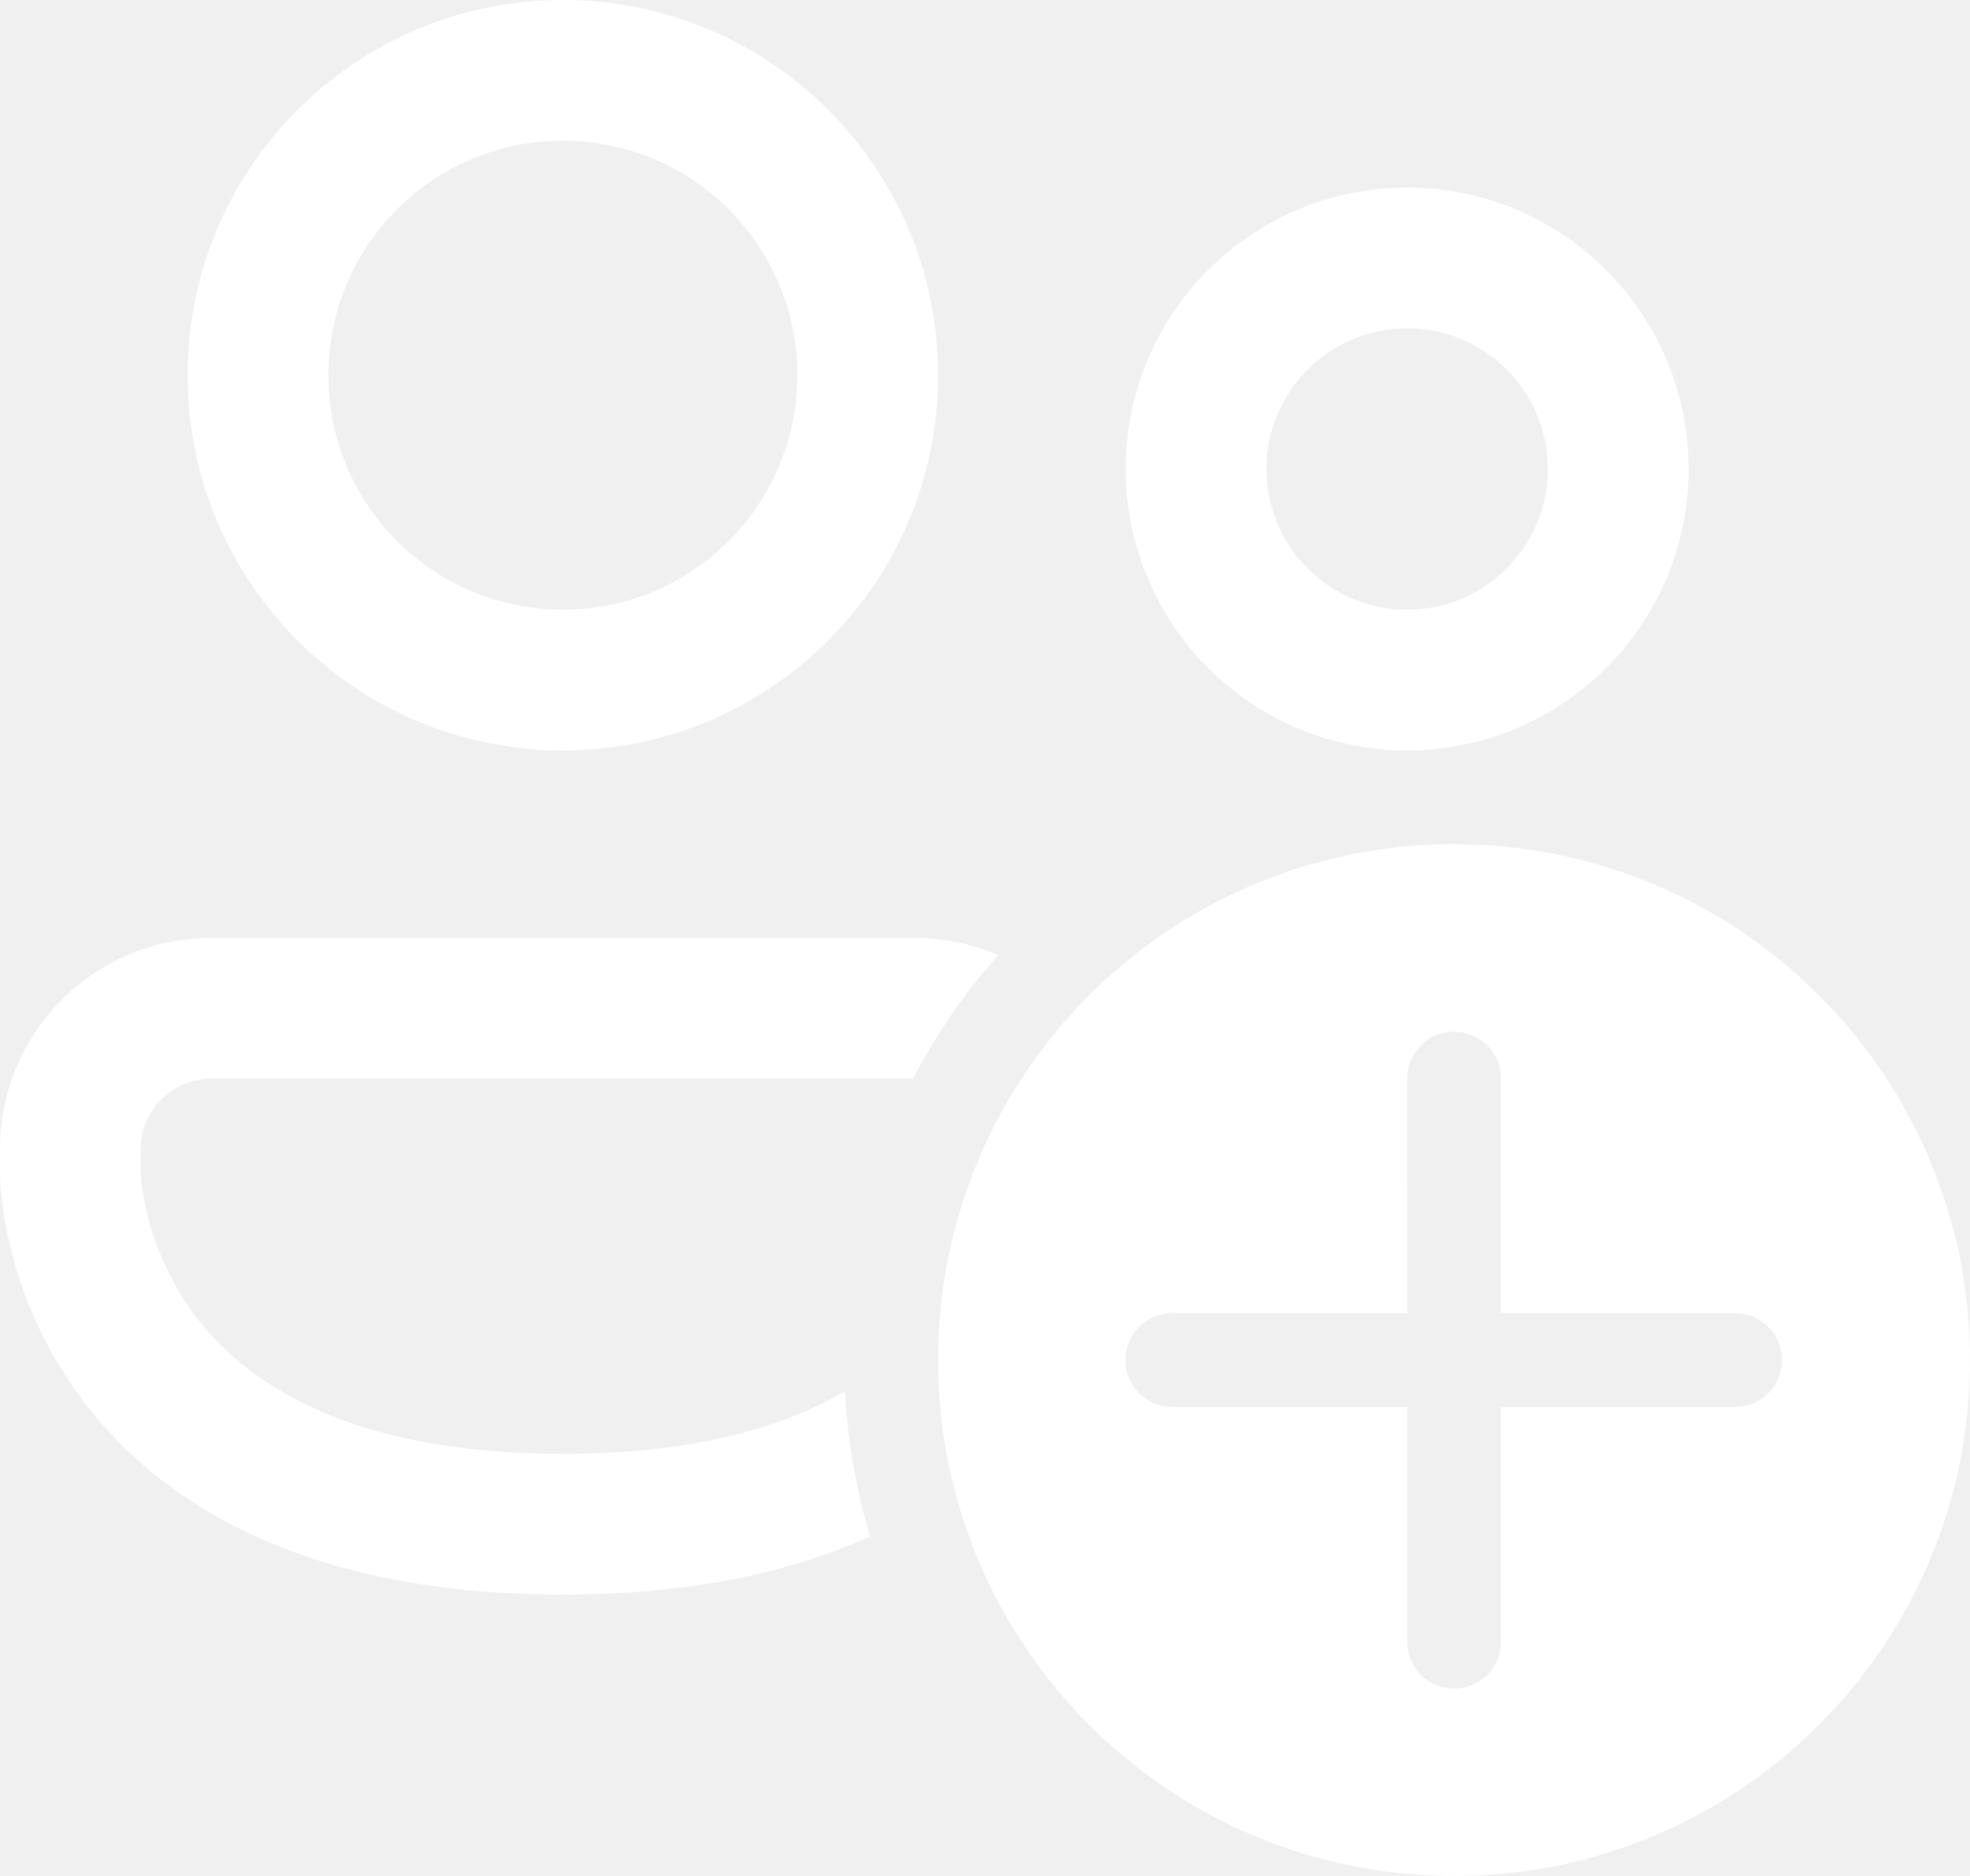
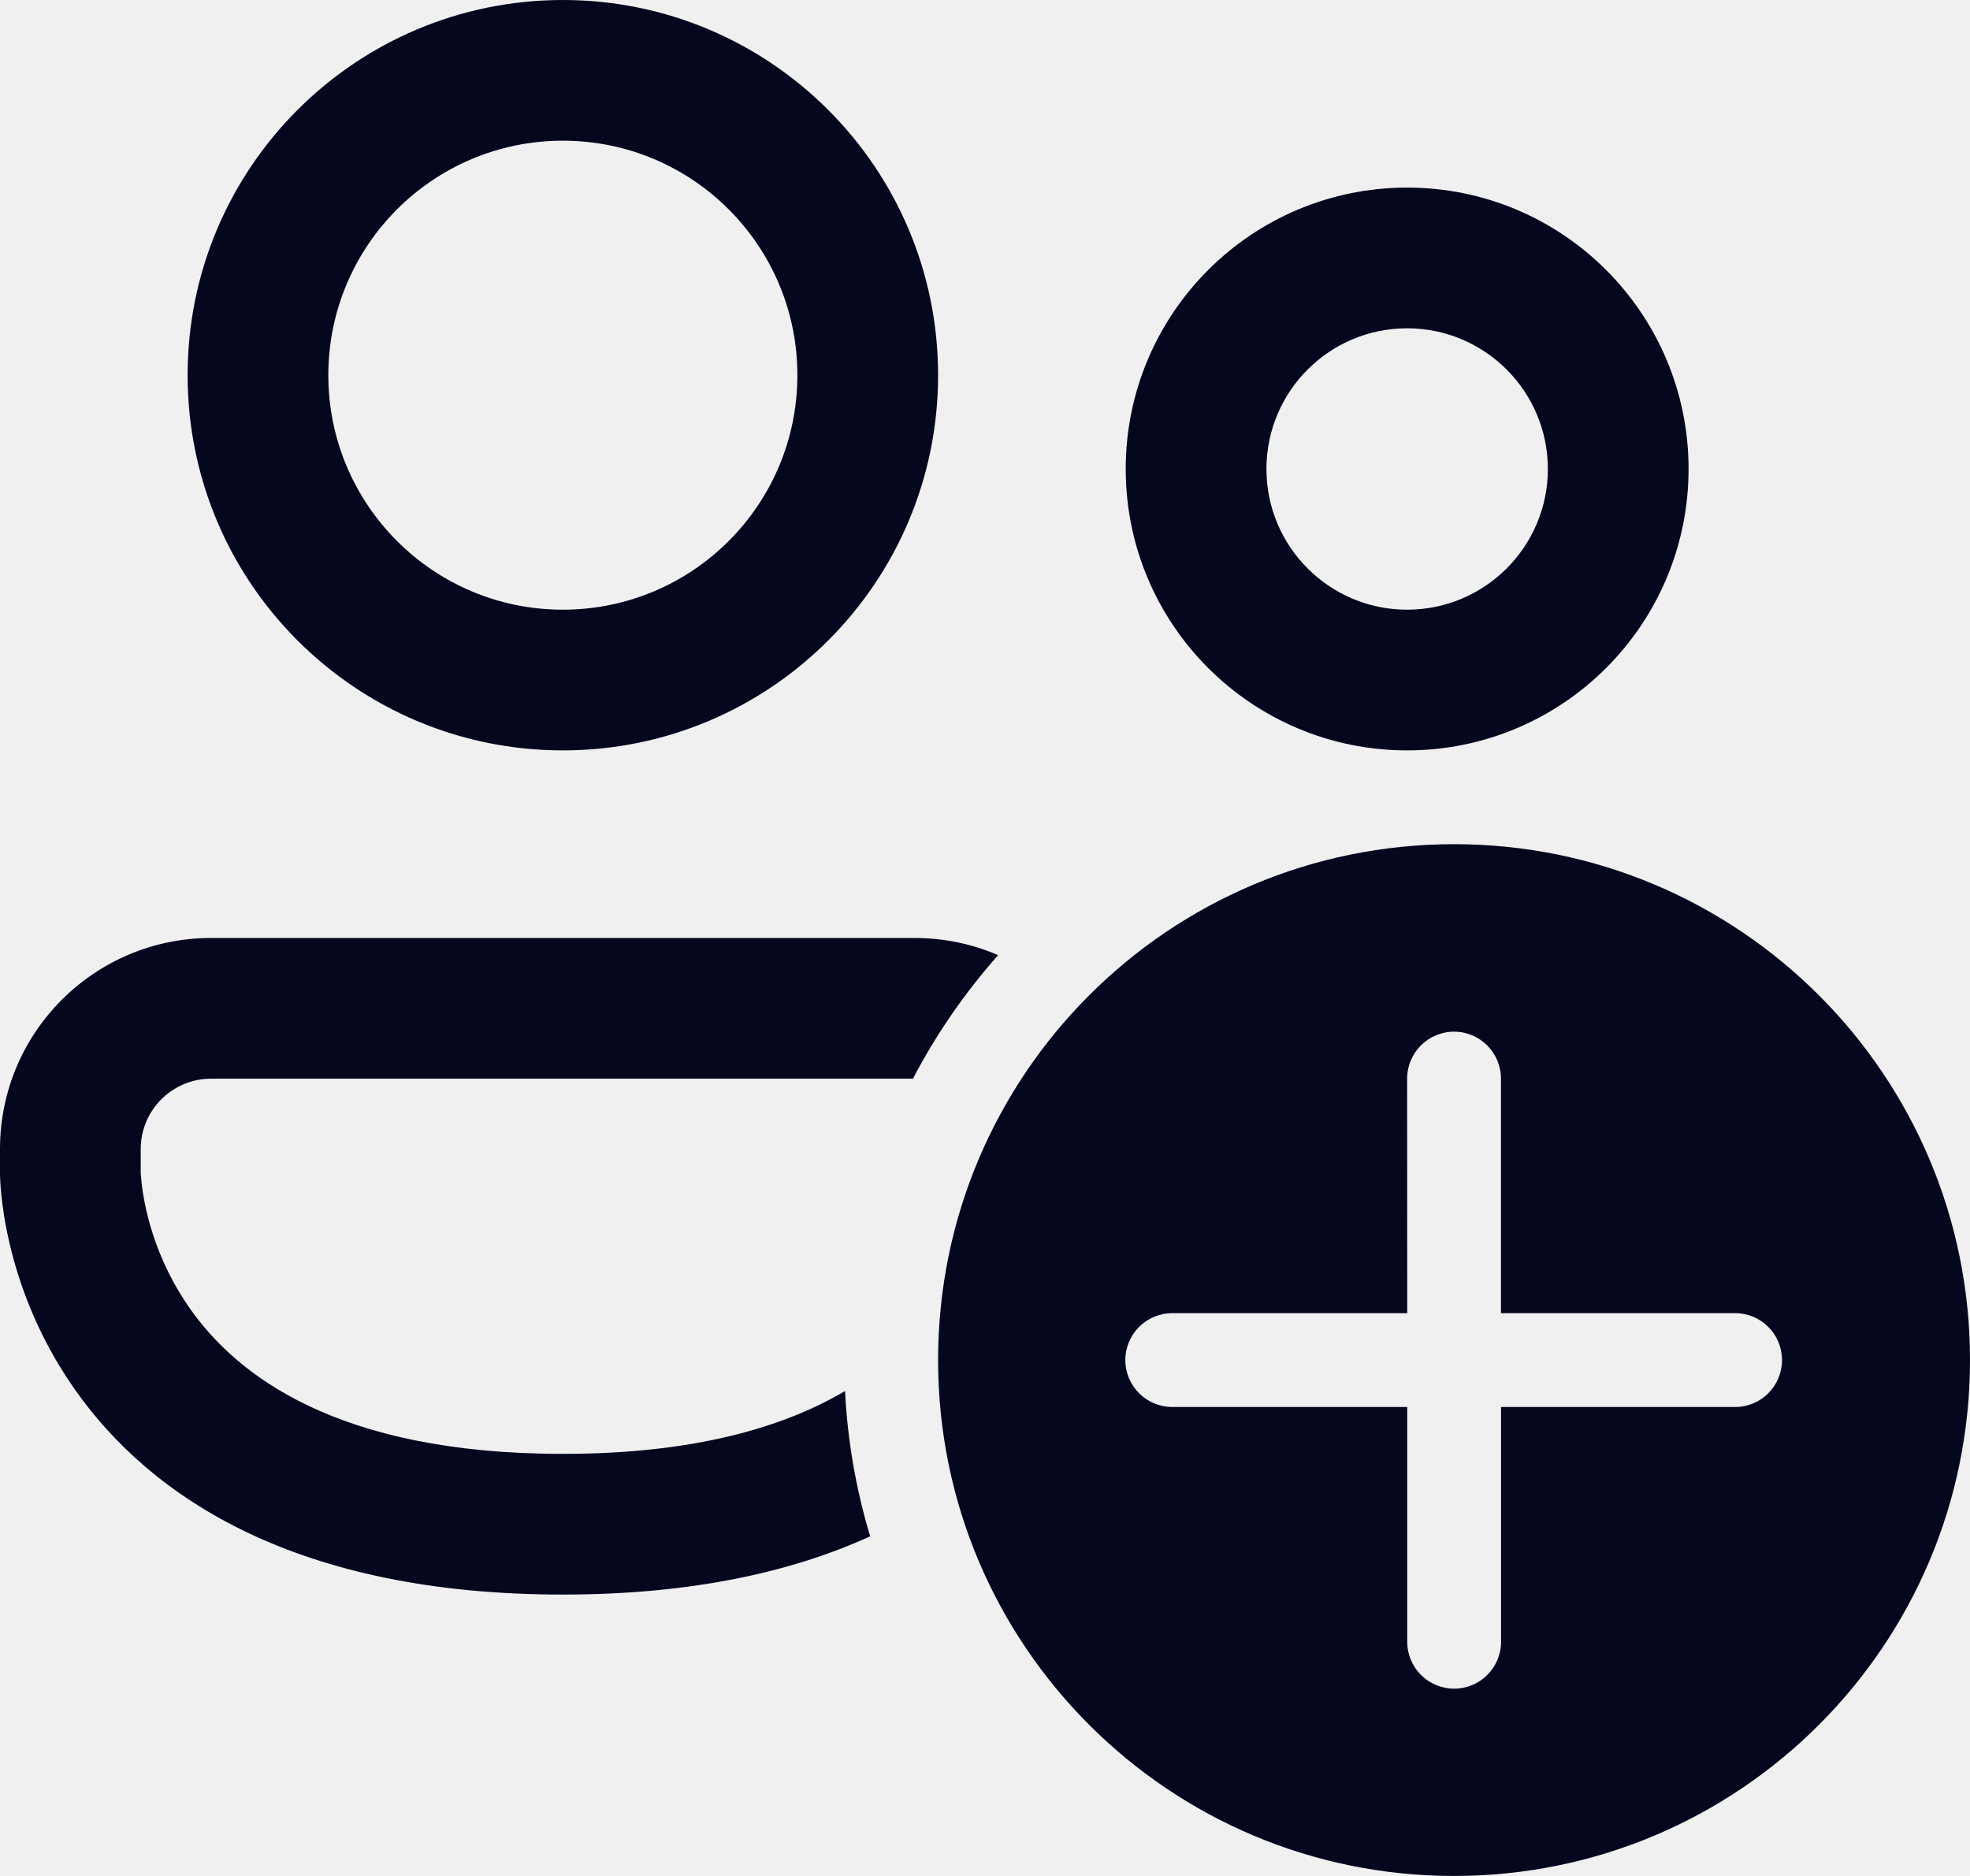
- <svg xmlns="http://www.w3.org/2000/svg" width="21" height="20" viewBox="0 0 21 20" fill="none">
-   <path d="M3.5 4C3.5 2.619 4.619 1.5 6 1.5C7.381 1.5 8.5 2.619 8.5 4C8.5 5.381 7.381 6.5 6 6.5C4.619 6.5 3.5 5.381 3.5 4ZM6 0C3.791 0 2 1.791 2 4C2 6.209 3.791 8 6 8C8.209 8 10 6.209 10 4C10 1.791 8.209 0 6 0ZM13.5 5C13.5 4.172 14.172 3.5 15 3.5C15.828 3.5 16.5 4.172 16.5 5C16.5 5.828 15.828 6.5 15 6.5C14.172 6.5 13.5 5.828 13.5 5ZM15 2C13.343 2 12 3.343 12 5C12 6.657 13.343 8 15 8C16.657 8 18 6.657 18 5C18 3.343 16.657 2 15 2ZM2.25 10C1.007 10 0 11.007 0 12.25V12.501L3.15905e-06 12.502L1.38879e-05 12.505L6.634e-05 12.511L0 12.528C0.001 12.541 0.001 12.557 0.002 12.577C0.004 12.617 0.007 12.671 0.014 12.736C0.027 12.866 0.052 13.045 0.102 13.256C0.2 13.678 0.397 14.24 0.792 14.805C1.611 15.975 3.172 17 6 17C7.369 17 8.441 16.76 9.276 16.379C9.127 15.885 9.035 15.366 9.008 14.83C8.363 15.211 7.413 15.5 6 15.5C3.578 15.5 2.514 14.65 2.021 13.945C1.76 13.572 1.628 13.197 1.562 12.915C1.53 12.775 1.514 12.661 1.507 12.586C1.503 12.549 1.501 12.522 1.5 12.507L1.5 12.495V12.25C1.5 11.836 1.836 11.5 2.25 11.5H9.732C9.981 11.023 10.287 10.581 10.64 10.183C10.367 10.065 10.066 10 9.75 10H2.25ZM21 14.5C21 11.462 18.538 9 15.5 9C12.462 9 10 11.462 10 14.5C10 17.538 12.462 20 15.5 20C18.538 20 21 17.538 21 14.5ZM16.001 15L16.001 17.503C16.001 17.78 15.777 18.003 15.501 18.003C15.225 18.003 15.001 17.78 15.001 17.503L15.001 15H12.496C12.22 15 11.996 14.776 11.996 14.5C11.996 14.224 12.22 14 12.496 14H15.001L15 11.499C15 11.223 15.224 10.999 15.5 10.999C15.776 10.999 16 11.223 16 11.499L16 14H18.497C18.773 14 18.996 14.224 18.996 14.5C18.996 14.776 18.773 15 18.497 15H16.001Z" fill="#FFFFFF" />
+ <svg xmlns="http://www.w3.org/2000/svg" width="21" height="20" viewBox="0 0 21 20" fill="#04071E">
+   <path d="M3.5 4C3.5 2.619 4.619 1.5 6 1.5C7.381 1.5 8.5 2.619 8.5 4C8.5 5.381 7.381 6.5 6 6.5C4.619 6.5 3.5 5.381 3.5 4ZM6 0C3.791 0 2 1.791 2 4C2 6.209 3.791 8 6 8C8.209 8 10 6.209 10 4C10 1.791 8.209 0 6 0ZM13.5 5C13.5 4.172 14.172 3.5 15 3.5C15.828 3.5 16.5 4.172 16.5 5C16.5 5.828 15.828 6.5 15 6.5C14.172 6.5 13.5 5.828 13.5 5ZM15 2C13.343 2 12 3.343 12 5C12 6.657 13.343 8 15 8C16.657 8 18 6.657 18 5C18 3.343 16.657 2 15 2ZM2.25 10C1.007 10 0 11.007 0 12.25V12.501L3.15905e-06 12.502L1.38879e-05 12.505L6.634e-05 12.511L0 12.528C0.001 12.541 0.001 12.557 0.002 12.577C0.004 12.617 0.007 12.671 0.014 12.736C0.027 12.866 0.052 13.045 0.102 13.256C0.2 13.678 0.397 14.24 0.792 14.805C1.611 15.975 3.172 17 6 17C7.369 17 8.441 16.76 9.276 16.379C9.127 15.885 9.035 15.366 9.008 14.83C8.363 15.211 7.413 15.5 6 15.5C3.578 15.5 2.514 14.65 2.021 13.945C1.76 13.572 1.628 13.197 1.562 12.915C1.53 12.775 1.514 12.661 1.507 12.586C1.503 12.549 1.501 12.522 1.5 12.507L1.5 12.495V12.25C1.5 11.836 1.836 11.5 2.25 11.5H9.732C9.981 11.023 10.287 10.581 10.64 10.183C10.367 10.065 10.066 10 9.75 10H2.25ZM21 14.5C21 11.462 18.538 9 15.5 9C12.462 9 10 11.462 10 14.5C10 17.538 12.462 20 15.5 20C18.538 20 21 17.538 21 14.5ZM16.001 15L16.001 17.503C16.001 17.78 15.777 18.003 15.501 18.003C15.225 18.003 15.001 17.78 15.001 17.503L15.001 15H12.496C12.22 15 11.996 14.776 11.996 14.5C11.996 14.224 12.22 14 12.496 14H15.001L15 11.499C15 11.223 15.224 10.999 15.5 10.999C15.776 10.999 16 11.223 16 11.499L16 14H18.497C18.773 14 18.996 14.224 18.996 14.5C18.996 14.776 18.773 15 18.497 15H16.001Z" fill="#04071E" />
</svg>
